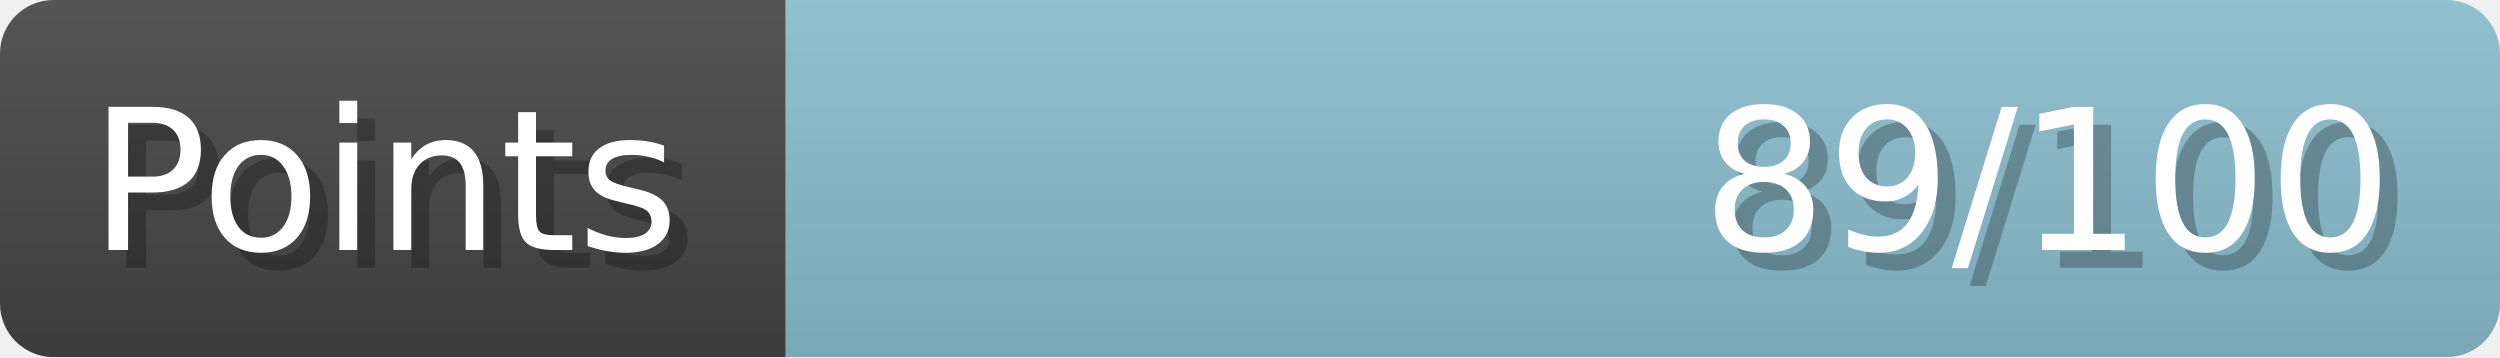
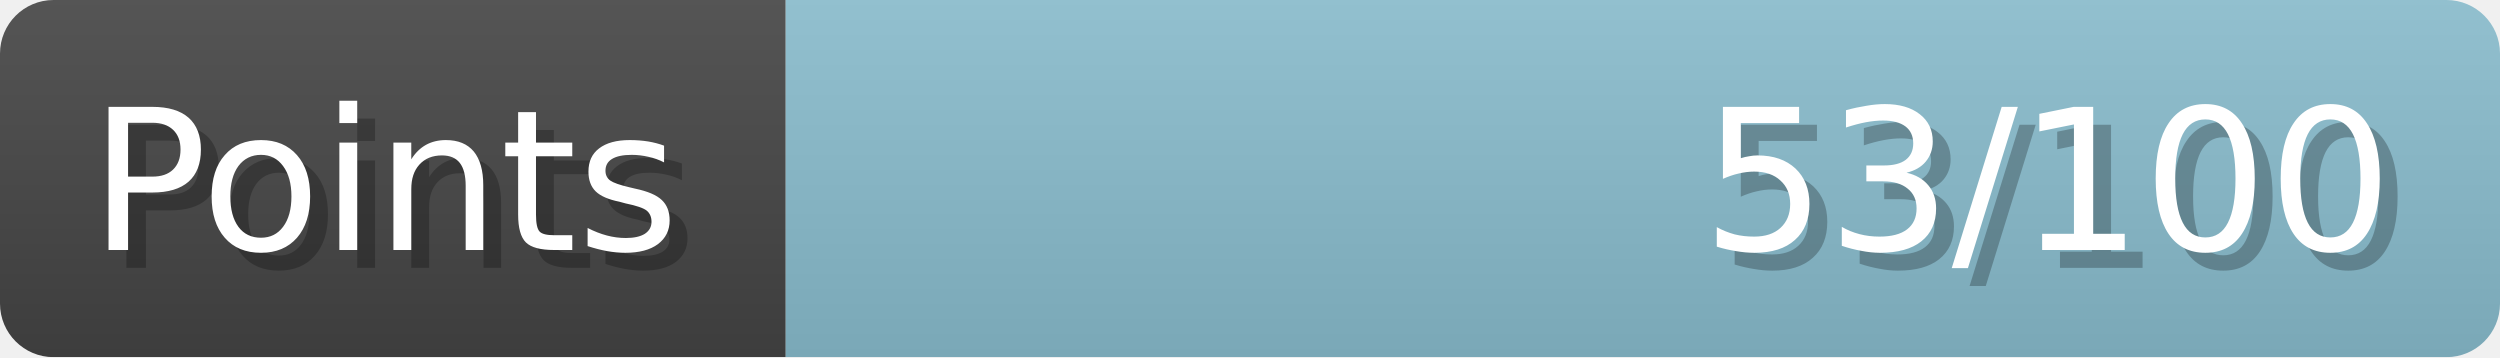
- <svg xmlns="http://www.w3.org/2000/svg" width="140px" height="20px" role="img" aria-label="Points: 89/100">
+ <svg xmlns="http://www.w3.org/2000/svg" width="140px" height="20px" role="img" aria-label="Points: 53/100">
  <linearGradient id="a" x2="0" y2="100%">
    <stop offset="0" stop-opacity=".1" stop-color="#EEE" />
    <stop offset="1" stop-opacity=".1" />
  </linearGradient>
  <mask id="m">
    <rect width="100%" height="100%" rx="3" fill="#FFF" />
  </mask>
  <g mask="url(#m)">
    <rect x="0" y="0" width="44" height="20" fill="#444" />
    <svg x="44" y="0" width="96" height="20">
      <rect width="100%" height="100%" fill="#88BBCC" />
      <rect width="0%" height="100%" fill="#11BBCC" transform="scale(-1,1) translate(-96,0)">
-         <animate attributeName="width" begin="0.5s" dur="600ms" from="0%" to="89%" repeatCount="1" fill="freeze" calcMode="spline" keyTimes="0; 1" keySplines="0.3, 0.61, 0.355, 1" />
+         <animate attributeName="width" begin="0.5s" dur="600ms" from="0%" to="53%" repeatCount="1" fill="freeze" calcMode="spline" keyTimes="0; 1" keySplines="0.3, 0.61, 0.355, 1" />
      </rect>
    </svg>
    <rect width="140" height="20" fill="url(#a)" />
  </g>
  <g aria-hidden="true" font-size="11" font-family="Verdana, DejaVu Sans, sans-serif" fill="#FFFFFF">
    <text x="6" y="15" fill="#000" opacity="0.25">Points</text>
    <text x="5" y="14">Points</text>
-     <text x="135" y="15" fill="#000" opacity="0.25" text-anchor="end">89/100</text>
-     <text x="134" y="14" text-anchor="end">89/100</text>
+     <text x="135" y="15" fill="#000" opacity="0.25" text-anchor="end">53/100</text>
+     <text x="134" y="14" text-anchor="end">53/100</text>
  </g>
</svg>
